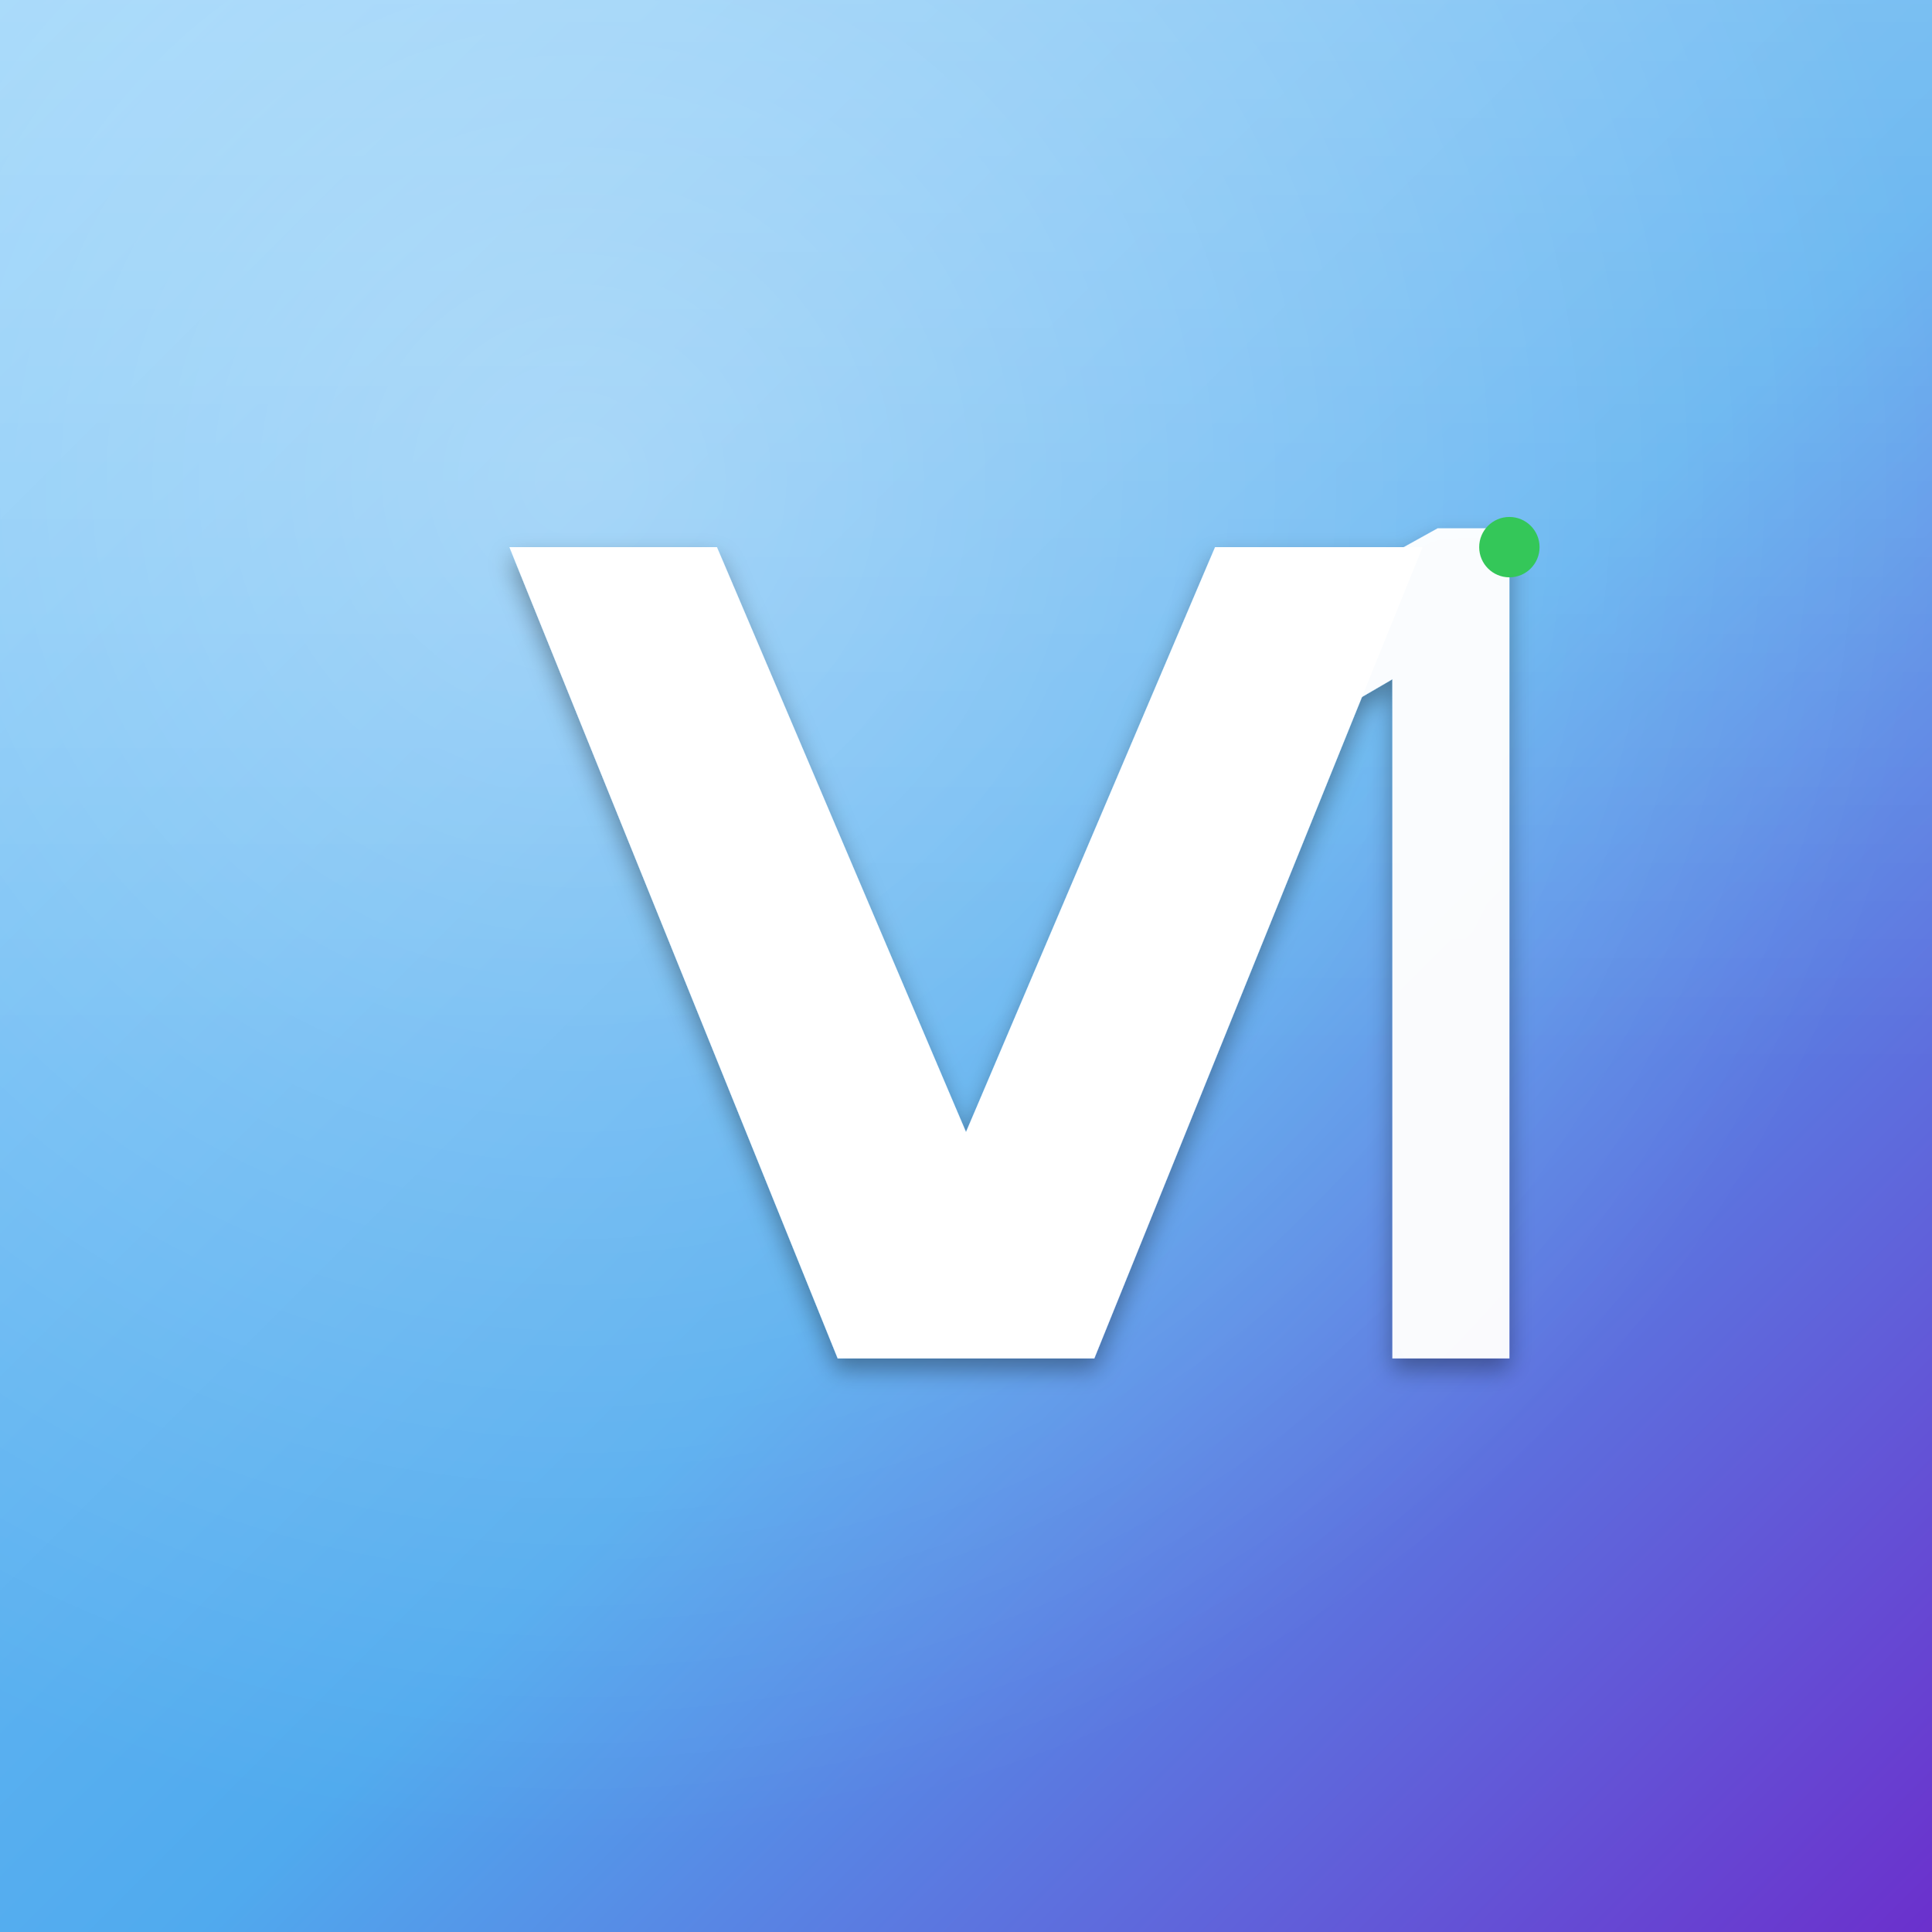
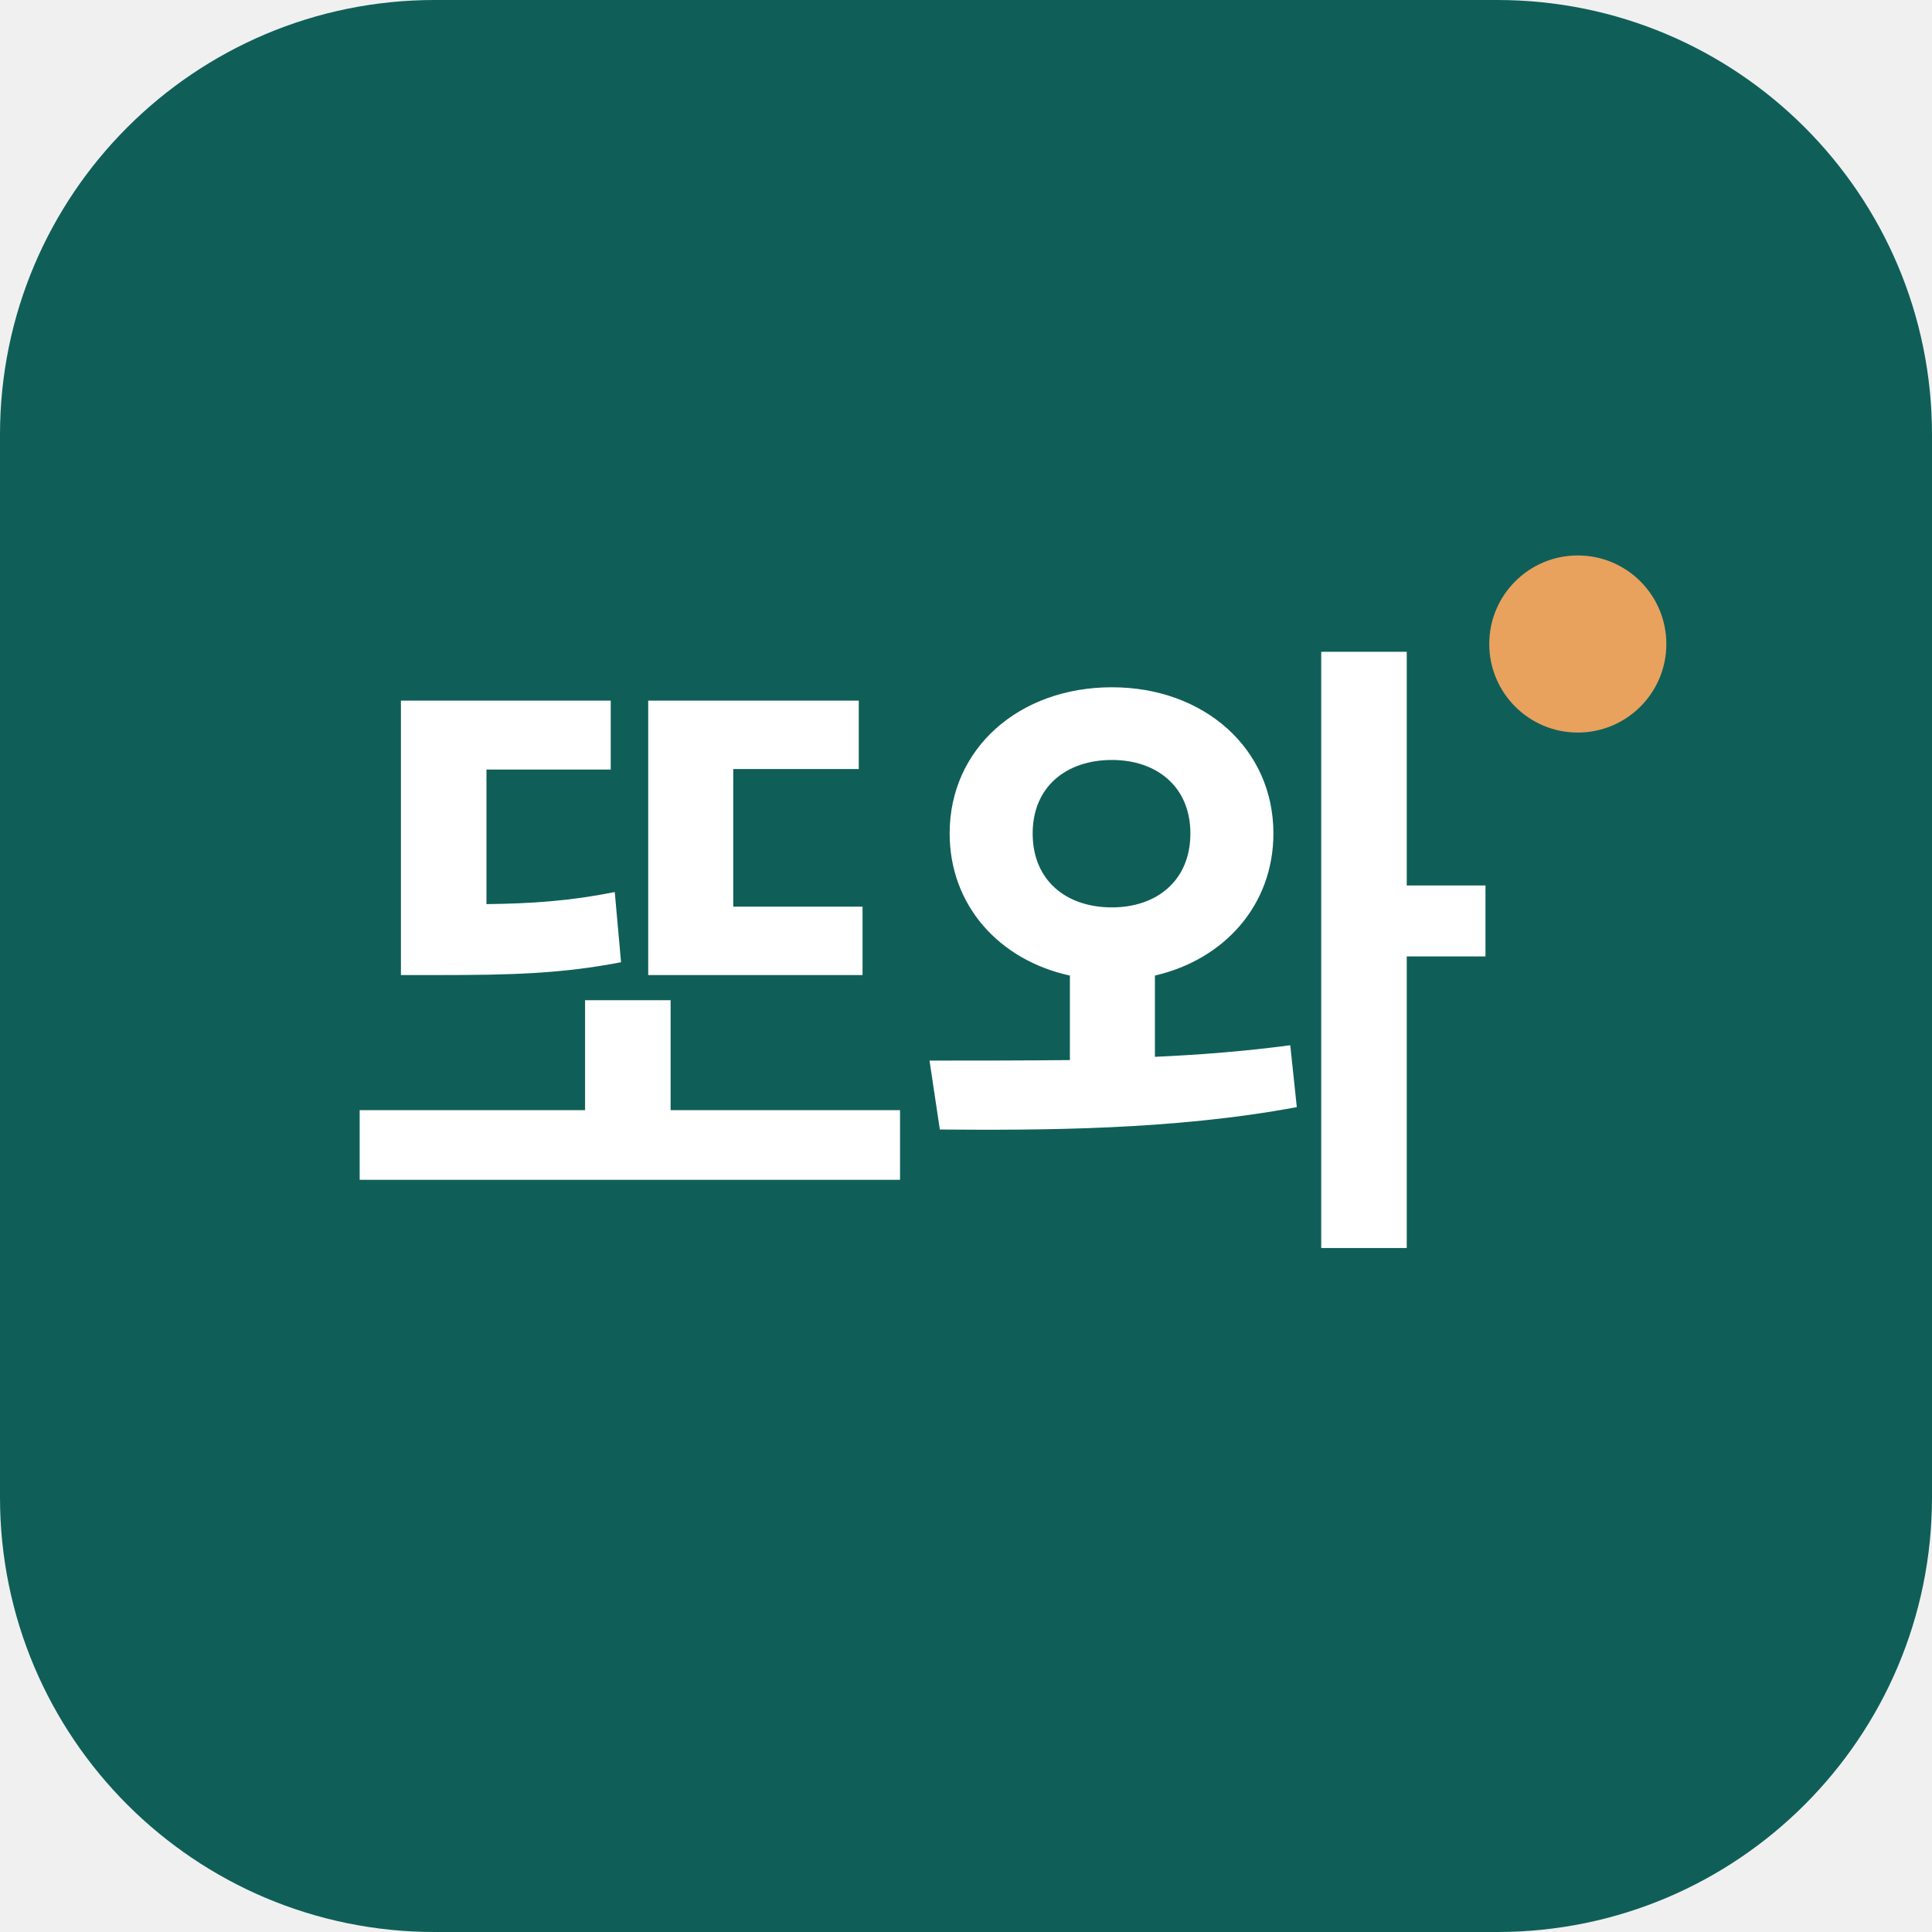
- <svg xmlns="http://www.w3.org/2000/svg" viewBox="0 0 1024 1024" width="1024" height="1024">
-   <defs>
-     <linearGradient id="bg" x1="0" y1="0" x2="1" y2="1">
-       <stop offset="0%" stop-color="#7EC8F8" />
-       <stop offset="55%" stop-color="#50AAEE" />
-       <stop offset="100%" stop-color="#6B2FCC" />
-     </linearGradient>
-     <linearGradient id="shine" x1="0" y1="0" x2="0" y2="1">
-       <stop offset="0%" stop-color="#ffffff" stop-opacity=".22" />
-       <stop offset="55%" stop-color="#ffffff" stop-opacity="0" />
-     </linearGradient>
-     <radialGradient id="glow" cx=".3" cy=".25" r=".7">
-       <stop offset="0%" stop-color="#ffffff" stop-opacity=".35" />
-       <stop offset="100%" stop-color="#ffffff" stop-opacity="0" />
-     </radialGradient>
-     <filter id="shadow" x="-20%" y="-20%" width="140%" height="140%">
-       <feGaussianBlur in="SourceAlpha" stdDeviation="6" />
-       <feOffset dx="0" dy="6" result="offsetblur" />
-       <feComponentTransfer>
-         <feFuncA type="linear" slope=".35" />
-       </feComponentTransfer>
-       <feMerge>
-         <feMergeNode />
-         <feMergeNode in="SourceGraphic" />
-       </feMerge>
-     </filter>
-   </defs>
-   <rect width="1024" height="1024" rx="0" fill="url(#bg)" />
-   <rect width="1024" height="1024" rx="0" fill="url(#glow)" />
-   <rect width="1024" height="1024" rx="0" fill="url(#shine)" />
-   <g filter="url(#shadow)">
-     <path d="M 270 290              L 380 290              L 512 600              L 644 290              L 754 290              L 580 720              L 512 720              L 444 720              Z" fill="#ffffff" />
-     <path d="M 738 720              L 738 360              L 690 388              L 690 320              L 762 280              L 800 280              L 800 720              Z" fill="#ffffff" opacity=".96" />
-   </g>
-   <circle cx="800" cy="290" r="16" fill="#34C759" />
+ <svg xmlns="http://www.w3.org/2000/svg" viewBox="0 0 120 120" role="img" aria-label="또와">
+   <rect width="120" height="120" rx="27" fill="#0F5F58" />
+   <text x="57" y="74" text-anchor="middle" font-family="Pretendard,'Noto Sans KR','Apple SD Gothic Neo','Malgun Gothic',sans-serif" font-size="40" font-weight="900" fill="#fff" letter-spacing="-1">또와</text>
+   <circle cx="98" cy="40" r="5.5" fill="#E9A15E" />
</svg>
